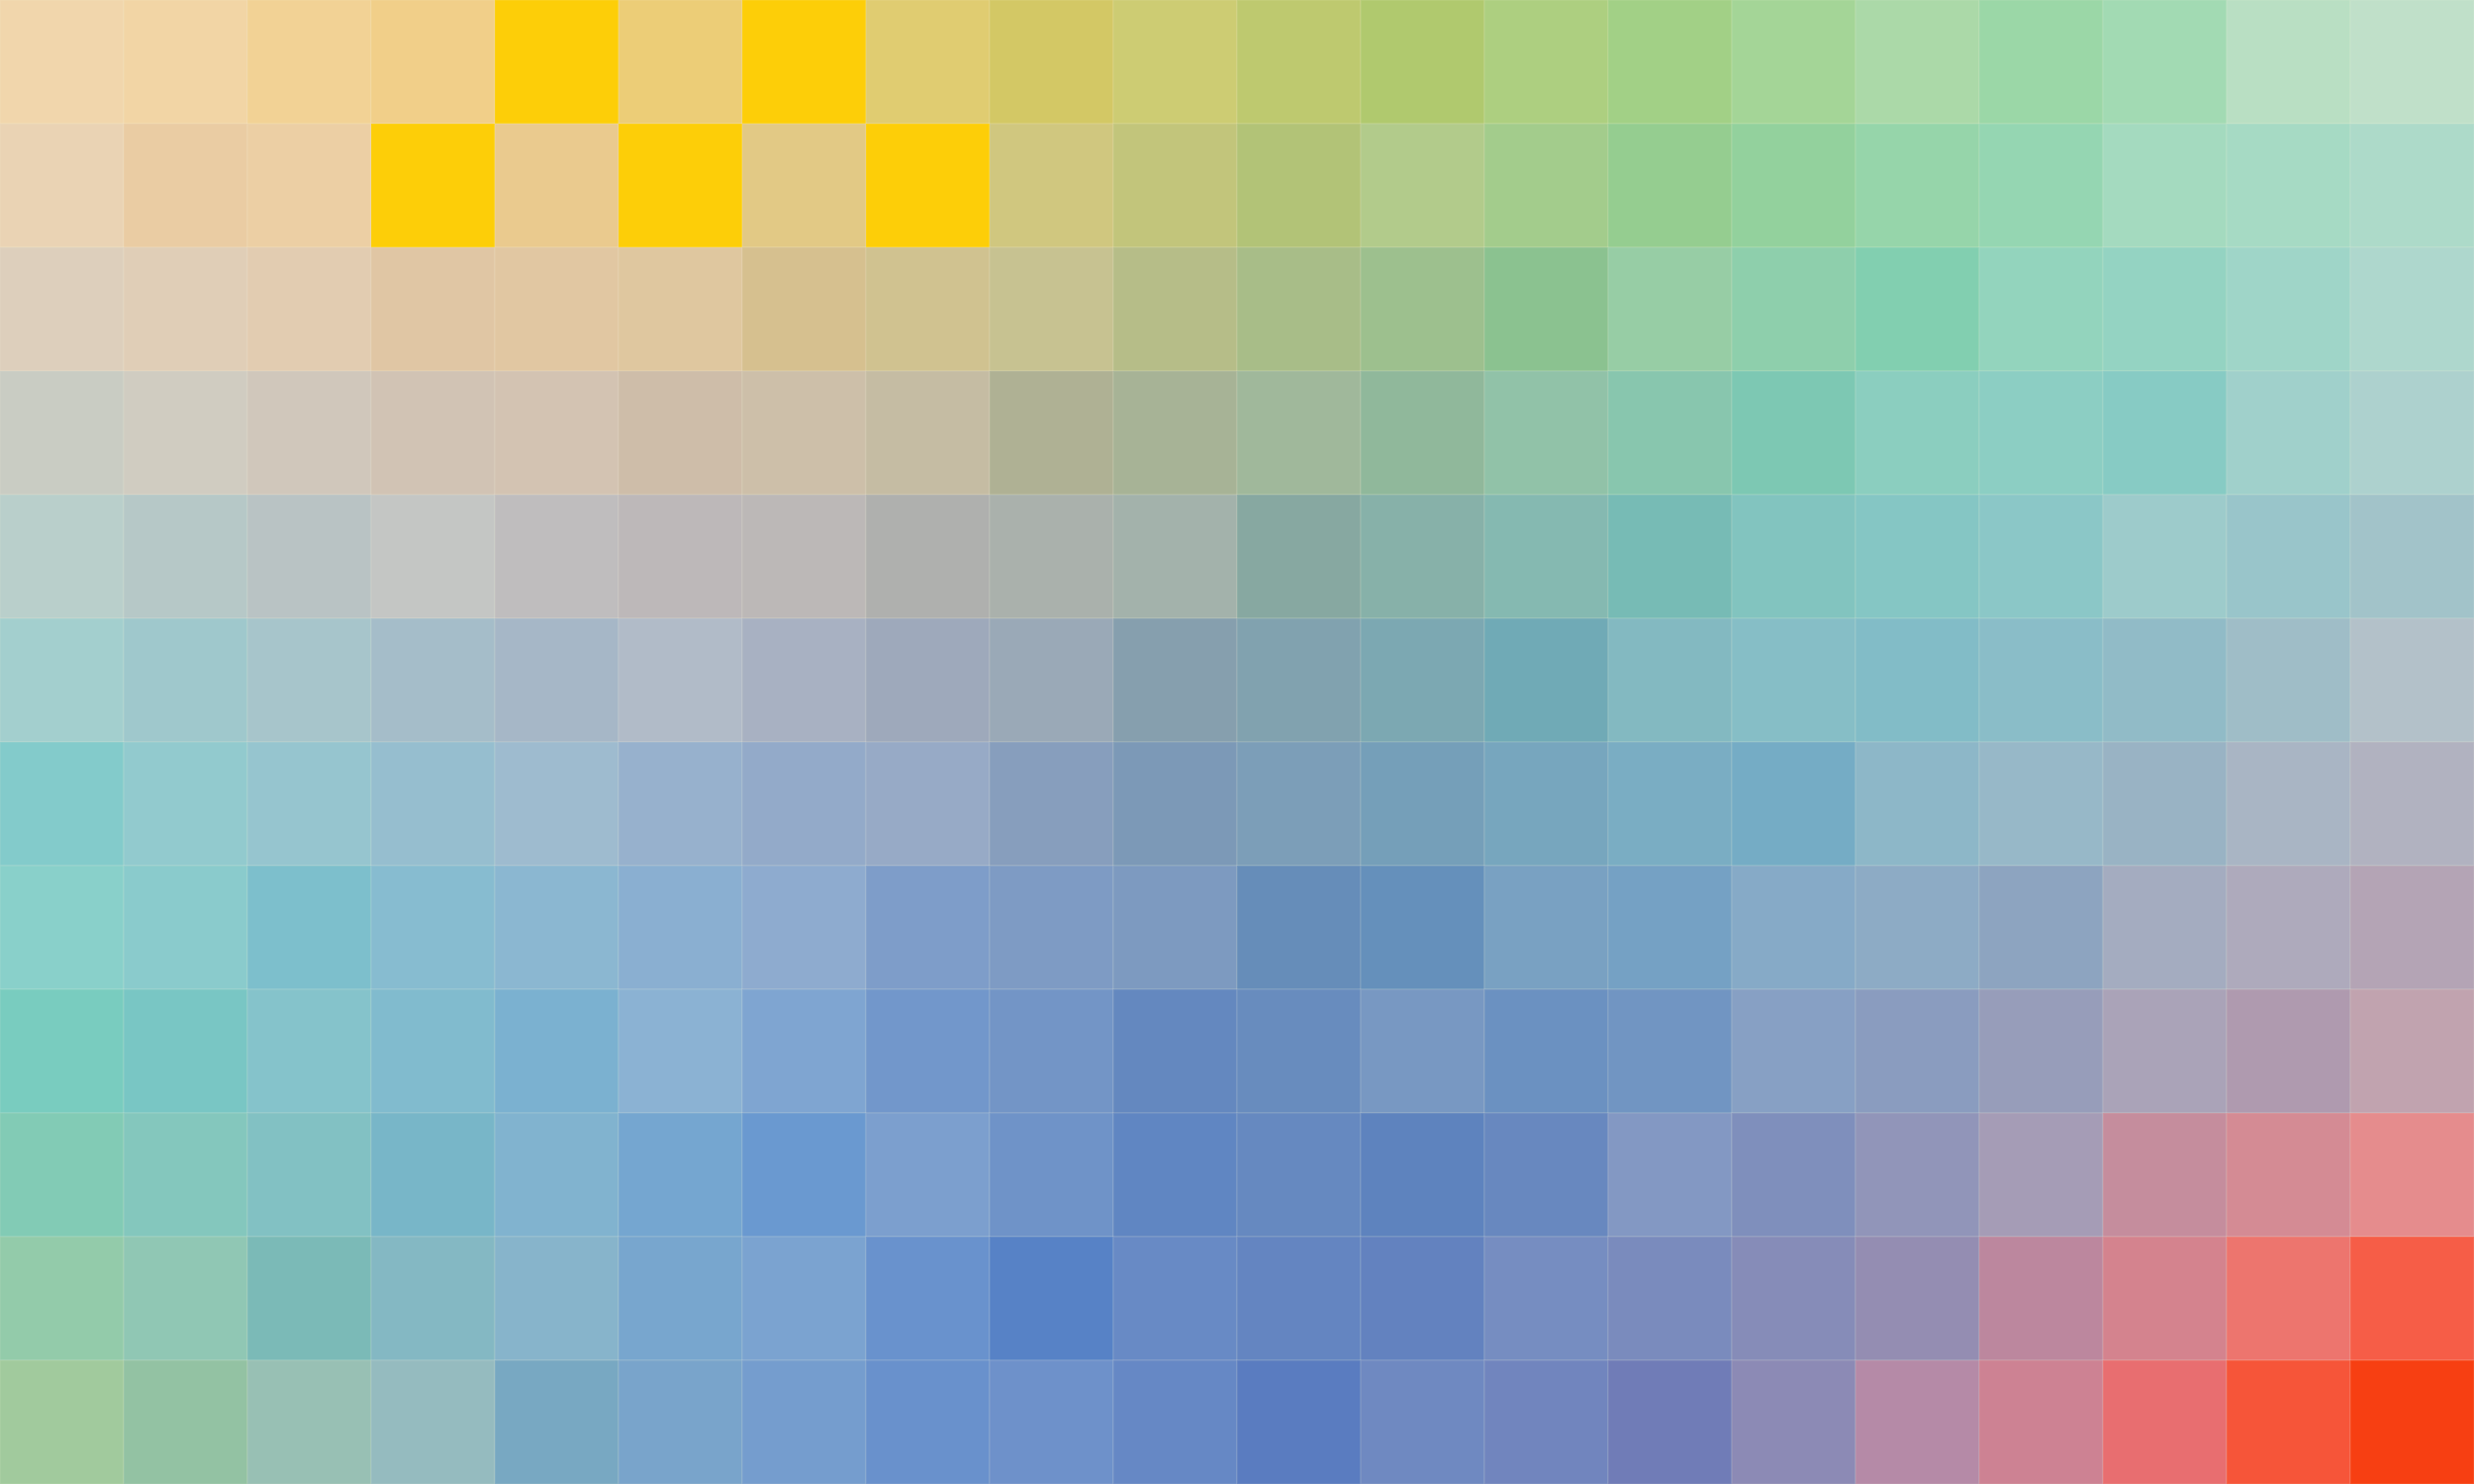
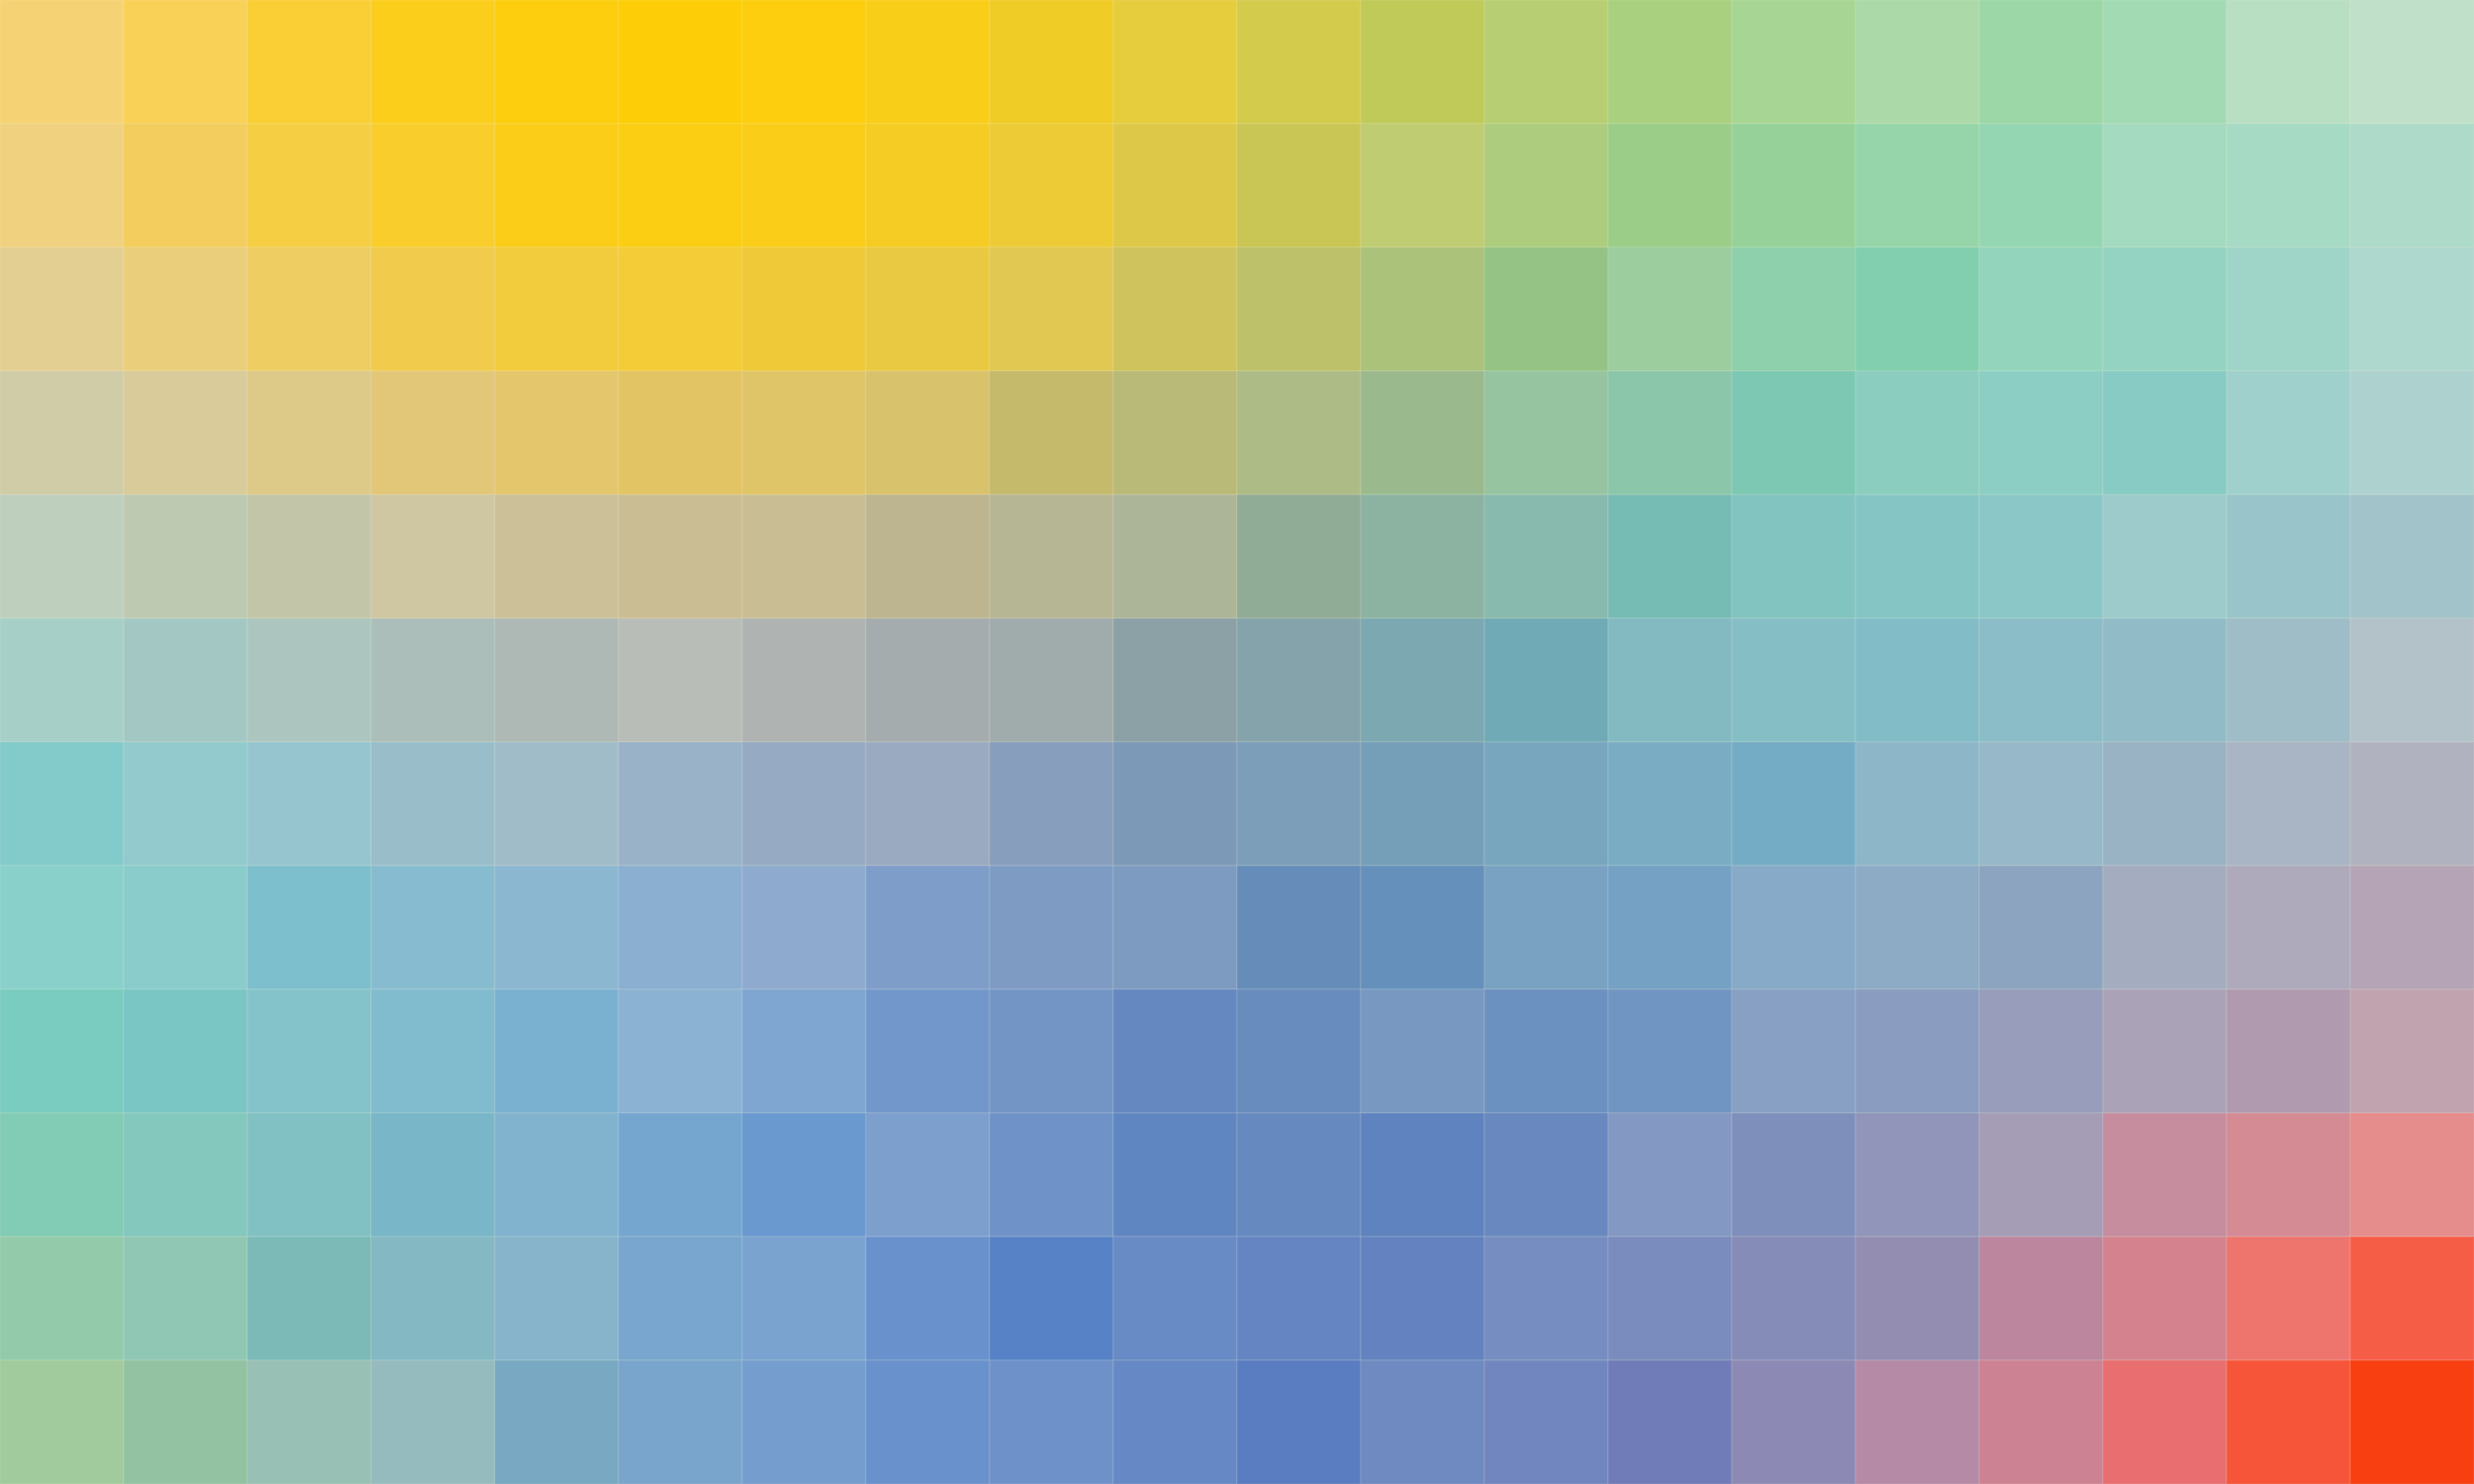
<svg xmlns="http://www.w3.org/2000/svg" width="1600" height="960" viewBox="0 0 1600 960">
  <g stroke="#F4ECDC" stroke-opacity=".14" stroke-width=".8">
-     <rect x="0" y="0" width="80" height="80" fill="#f1d6ac" />
-     <rect x="80" y="0" width="80" height="80" fill="#f2d5a5" />
-     <rect x="160" y="0" width="80" height="80" fill="#f2d295" />
-     <rect x="240" y="0" width="80" height="80" fill="#f1cf89" />
-     <rect x="320" y="0" width="80" height="80" fill="#FDCE08" />
-     <rect x="400" y="0" width="80" height="80" fill="#eccd77" />
-     <rect x="480" y="0" width="80" height="80" fill="#FDCE08" />
-     <rect x="560" y="0" width="80" height="80" fill="#e0cc71" />
-     <rect x="640" y="0" width="80" height="80" fill="#d3c865" />
-     <rect x="720" y="0" width="80" height="80" fill="#cdcc73" />
-     <rect x="800" y="0" width="80" height="80" fill="#bec96f" />
-     <rect x="880" y="0" width="80" height="80" fill="#b0c96e" />
-     <rect x="960" y="0" width="80" height="80" fill="#adcf80" />
-     <rect x="1040" y="0" width="80" height="80" fill="#a2d086" />
-     <rect x="1120" y="0" width="80" height="80" fill="#a4d597" />
+     <rect x="0" y="0" width="80" height="80" fill="#F5D374" />
+     <rect x="80" y="0" width="80" height="80" fill="#F8D156" />
+     <rect x="160" y="0" width="80" height="80" fill="#F9CF35" />
+     <rect x="240" y="0" width="80" height="80" fill="#FBCE1C" />
+     <rect x="320" y="0" width="80" height="80" fill="#FCCE0D" />
+     <rect x="400" y="0" width="80" height="80" fill="#FDCE08" />
+     <rect x="480" y="0" width="80" height="80" fill="#FCCE0D" />
+     <rect x="560" y="0" width="80" height="80" fill="#F8CE19" />
+     <rect x="640" y="0" width="80" height="80" fill="#EFCC26" />
+     <rect x="720" y="0" width="80" height="80" fill="#E5CD3D" />
+     <rect x="800" y="0" width="80" height="80" fill="#D3CB4C" />
+     <rect x="880" y="0" width="80" height="80" fill="#C0CA59" />
+     <rect x="960" y="0" width="80" height="80" fill="#B7CF72" />
+     <rect x="1040" y="0" width="80" height="80" fill="#A8D07E" />
+     <rect x="1120" y="0" width="80" height="80" fill="#A7D593" />
    <rect x="1200" y="0" width="80" height="80" fill="#abd9a8" />
    <rect x="1280" y="0" width="80" height="80" fill="#9bd7a7" />
    <rect x="1360" y="0" width="80" height="80" fill="#a2dab3" />
    <rect x="1440" y="0" width="80" height="80" fill="#b9dfc3" />
    <rect x="1520" y="0" width="80" height="80" fill="#c0e0c9" />
-     <rect x="0" y="80" width="80" height="80" fill="#ead3b4" />
-     <rect x="80" y="80" width="80" height="80" fill="#eacca3" />
-     <rect x="160" y="80" width="80" height="80" fill="#eccfa4" />
-     <rect x="240" y="80" width="80" height="80" fill="#FDCE08" />
-     <rect x="320" y="80" width="80" height="80" fill="#eaca8e" />
-     <rect x="400" y="80" width="80" height="80" fill="#FDCE08" />
-     <rect x="480" y="80" width="80" height="80" fill="#e2c985" />
-     <rect x="560" y="80" width="80" height="80" fill="#FDCE08" />
-     <rect x="640" y="80" width="80" height="80" fill="#d0c77f" />
-     <rect x="720" y="80" width="80" height="80" fill="#c2c57b" />
-     <rect x="800" y="80" width="80" height="80" fill="#b2c377" />
-     <rect x="880" y="80" width="80" height="80" fill="#b2cb8b" />
-     <rect x="960" y="80" width="80" height="80" fill="#a3cc8c" />
-     <rect x="1040" y="80" width="80" height="80" fill="#95cd90" />
-     <rect x="1120" y="80" width="80" height="80" fill="#93d19d" />
+     <rect x="0" y="80" width="80" height="80" fill="#F0D17F" />
+     <rect x="80" y="80" width="80" height="80" fill="#F3CD5D" />
+     <rect x="160" y="80" width="80" height="80" fill="#F6CE44" />
+     <rect x="240" y="80" width="80" height="80" fill="#F9CE2C" />
+     <rect x="320" y="80" width="80" height="80" fill="#FBCD19" />
+     <rect x="400" y="80" width="80" height="80" fill="#FBCE14" />
+     <rect x="480" y="80" width="80" height="80" fill="#F9CD18" />
+     <rect x="560" y="80" width="80" height="80" fill="#F4CC23" />
+     <rect x="640" y="80" width="80" height="80" fill="#ECCB36" />
+     <rect x="720" y="80" width="80" height="80" fill="#DDC947" />
+     <rect x="800" y="80" width="80" height="80" fill="#C9C655" />
+     <rect x="880" y="80" width="80" height="80" fill="#C0CC72" />
+     <rect x="960" y="80" width="80" height="80" fill="#ADCC7E" />
+     <rect x="1040" y="80" width="80" height="80" fill="#9BCD88" />
+     <rect x="1120" y="80" width="80" height="80" fill="#96D199" />
    <rect x="1200" y="80" width="80" height="80" fill="#96d5aa" />
    <rect x="1280" y="80" width="80" height="80" fill="#95d6b2" />
    <rect x="1360" y="80" width="80" height="80" fill="#a4dabf" />
    <rect x="1440" y="80" width="80" height="80" fill="#a6dac4" />
    <rect x="1520" y="80" width="80" height="80" fill="#addac9" />
-     <rect x="0" y="160" width="80" height="80" fill="#ddcfbc" />
-     <rect x="80" y="160" width="80" height="80" fill="#e0ceb7" />
-     <rect x="160" y="160" width="80" height="80" fill="#e2ccb1" />
-     <rect x="240" y="160" width="80" height="80" fill="#e0c6a4" />
-     <rect x="320" y="160" width="80" height="80" fill="#e1c7a2" />
-     <rect x="400" y="160" width="80" height="80" fill="#dfc79f" />
-     <rect x="480" y="160" width="80" height="80" fill="#d6c08f" />
-     <rect x="560" y="160" width="80" height="80" fill="#d0c290" />
-     <rect x="640" y="160" width="80" height="80" fill="#c7c291" />
-     <rect x="720" y="160" width="80" height="80" fill="#b6bd88" />
-     <rect x="800" y="160" width="80" height="80" fill="#a8bd88" />
-     <rect x="880" y="160" width="80" height="80" fill="#9dc08e" />
-     <rect x="960" y="160" width="80" height="80" fill="#8bc290" />
-     <rect x="1040" y="160" width="80" height="80" fill="#97cda5" />
+     <rect x="0" y="160" width="80" height="80" fill="#E4CF92" />
+     <rect x="80" y="160" width="80" height="80" fill="#EACE7B" />
+     <rect x="160" y="160" width="80" height="80" fill="#EECD63" />
+     <rect x="240" y="160" width="80" height="80" fill="#F1CB4B" />
+     <rect x="320" y="160" width="80" height="80" fill="#F3CC3E" />
+     <rect x="400" y="160" width="80" height="80" fill="#F3CC38" />
+     <rect x="480" y="160" width="80" height="80" fill="#EFC937" />
+     <rect x="560" y="160" width="80" height="80" fill="#EAC942" />
+     <rect x="640" y="160" width="80" height="80" fill="#E0C852" />
+     <rect x="720" y="160" width="80" height="80" fill="#CEC35C" />
+     <rect x="800" y="160" width="80" height="80" fill="#BCC16A" />
+     <rect x="880" y="160" width="80" height="80" fill="#ABC27B" />
+     <rect x="960" y="160" width="80" height="80" fill="#94C385" />
+     <rect x="1040" y="160" width="80" height="80" fill="#9BCD9E" />
    <rect x="1120" y="160" width="80" height="80" fill="#8ecfac" />
    <rect x="1200" y="160" width="80" height="80" fill="#82cfb0" />
    <rect x="1280" y="160" width="80" height="80" fill="#93d4bd" />
    <rect x="1360" y="160" width="80" height="80" fill="#94d3c2" />
    <rect x="1440" y="160" width="80" height="80" fill="#9fd5c8" />
    <rect x="1520" y="160" width="80" height="80" fill="#aed7cd" />
-     <rect x="0" y="240" width="80" height="80" fill="#c9ccc3" />
-     <rect x="80" y="240" width="80" height="80" fill="#d0ccc1" />
-     <rect x="160" y="240" width="80" height="80" fill="#d0c7bb" />
-     <rect x="240" y="240" width="80" height="80" fill="#d1c3b4" />
-     <rect x="320" y="240" width="80" height="80" fill="#d3c3b2" />
-     <rect x="400" y="240" width="80" height="80" fill="#cebda9" />
-     <rect x="480" y="240" width="80" height="80" fill="#cdbfa9" />
-     <rect x="560" y="240" width="80" height="80" fill="#c5bca3" />
-     <rect x="640" y="240" width="80" height="80" fill="#afb194" />
-     <rect x="720" y="240" width="80" height="80" fill="#a7b396" />
-     <rect x="800" y="240" width="80" height="80" fill="#a0b89b" />
-     <rect x="880" y="240" width="80" height="80" fill="#90b89b" />
-     <rect x="960" y="240" width="80" height="80" fill="#91c2a8" />
-     <rect x="1040" y="240" width="80" height="80" fill="#88c6ae" />
+     <rect x="0" y="240" width="80" height="80" fill="#D0CCA8" />
+     <rect x="80" y="240" width="80" height="80" fill="#D9CC9A" />
+     <rect x="160" y="240" width="80" height="80" fill="#DDC988" />
+     <rect x="240" y="240" width="80" height="80" fill="#E1C777" />
+     <rect x="320" y="240" width="80" height="80" fill="#E4C76D" />
+     <rect x="400" y="240" width="80" height="80" fill="#E2C465" />
+     <rect x="480" y="240" width="80" height="80" fill="#E0C568" />
+     <rect x="560" y="240" width="80" height="80" fill="#D9C26C" />
+     <rect x="640" y="240" width="80" height="80" fill="#C5B96C" />
+     <rect x="720" y="240" width="80" height="80" fill="#B9B978" />
+     <rect x="800" y="240" width="80" height="80" fill="#ADBB86" />
+     <rect x="880" y="240" width="80" height="80" fill="#9ABA8E" />
+     <rect x="960" y="240" width="80" height="80" fill="#96C3A0" />
+     <rect x="1040" y="240" width="80" height="80" fill="#8BC6AA" />
    <rect x="1120" y="240" width="80" height="80" fill="#7dc8b3" />
    <rect x="1200" y="240" width="80" height="80" fill="#8bcebf" />
    <rect x="1280" y="240" width="80" height="80" fill="#8ccec3" />
    <rect x="1360" y="240" width="80" height="80" fill="#87cbc4" />
    <rect x="1440" y="240" width="80" height="80" fill="#a0d0cb" />
    <rect x="1520" y="240" width="80" height="80" fill="#add1ce" />
-     <rect x="0" y="320" width="80" height="80" fill="#b9cfcb" />
-     <rect x="80" y="320" width="80" height="80" fill="#b6c8c7" />
-     <rect x="160" y="320" width="80" height="80" fill="#b9c3c4" />
-     <rect x="240" y="320" width="80" height="80" fill="#c4c6c4" />
-     <rect x="320" y="320" width="80" height="80" fill="#bfbdbe" />
-     <rect x="400" y="320" width="80" height="80" fill="#bdb8b9" />
-     <rect x="480" y="320" width="80" height="80" fill="#bcb8b7" />
-     <rect x="560" y="320" width="80" height="80" fill="#afb0ae" />
-     <rect x="640" y="320" width="80" height="80" fill="#aab1ac" />
-     <rect x="720" y="320" width="80" height="80" fill="#a3b2ab" />
-     <rect x="800" y="320" width="80" height="80" fill="#87a8a1" />
-     <rect x="880" y="320" width="80" height="80" fill="#87b1a9" />
-     <rect x="960" y="320" width="80" height="80" fill="#85b9b1" />
+     <rect x="0" y="320" width="80" height="80" fill="#BECFBD" />
+     <rect x="80" y="320" width="80" height="80" fill="#BEC9B2" />
+     <rect x="160" y="320" width="80" height="80" fill="#C3C5A9" />
+     <rect x="240" y="320" width="80" height="80" fill="#CEC7A2" />
+     <rect x="320" y="320" width="80" height="80" fill="#CCC099" />
+     <rect x="400" y="320" width="80" height="80" fill="#CBBD93" />
+     <rect x="480" y="320" width="80" height="80" fill="#C9BD93" />
+     <rect x="560" y="320" width="80" height="80" fill="#BDB590" />
+     <rect x="640" y="320" width="80" height="80" fill="#B6B594" />
+     <rect x="720" y="320" width="80" height="80" fill="#ADB599" />
+     <rect x="800" y="320" width="80" height="80" fill="#90AB96" />
+     <rect x="880" y="320" width="80" height="80" fill="#8CB2A2" />
+     <rect x="960" y="320" width="80" height="80" fill="#88BAAD" />
    <rect x="1040" y="320" width="80" height="80" fill="#77bbb5" />
    <rect x="1120" y="320" width="80" height="80" fill="#82c4bf" />
    <rect x="1200" y="320" width="80" height="80" fill="#85c6c4" />
    <rect x="1280" y="320" width="80" height="80" fill="#8bc7c7" />
    <rect x="1360" y="320" width="80" height="80" fill="#9dcbcb" />
    <rect x="1440" y="320" width="80" height="80" fill="#99c5ca" />
    <rect x="1520" y="320" width="80" height="80" fill="#a2c3c9" />
-     <rect x="0" y="400" width="80" height="80" fill="#a3cfce" />
-     <rect x="80" y="400" width="80" height="80" fill="#9fc8cc" />
-     <rect x="160" y="400" width="80" height="80" fill="#a7c5cb" />
-     <rect x="240" y="400" width="80" height="80" fill="#a5bdc9" />
-     <rect x="320" y="400" width="80" height="80" fill="#a6b7c7" />
-     <rect x="400" y="400" width="80" height="80" fill="#b1bbc8" />
-     <rect x="480" y="400" width="80" height="80" fill="#a8b1c2" />
-     <rect x="560" y="400" width="80" height="80" fill="#9ea9bb" />
-     <rect x="640" y="400" width="80" height="80" fill="#9aa9b7" />
-     <rect x="720" y="400" width="80" height="80" fill="#869fae" />
-     <rect x="800" y="400" width="80" height="80" fill="#81a2af" />
+     <rect x="0" y="400" width="80" height="80" fill="#A6CFC8" />
+     <rect x="80" y="400" width="80" height="80" fill="#A3C8C3" />
+     <rect x="160" y="400" width="80" height="80" fill="#ACC6BF" />
+     <rect x="240" y="400" width="80" height="80" fill="#ACBEBA" />
+     <rect x="320" y="400" width="80" height="80" fill="#AEB9B6" />
+     <rect x="400" y="400" width="80" height="80" fill="#B8BDB7" />
+     <rect x="480" y="400" width="80" height="80" fill="#AFB4B2" />
+     <rect x="560" y="400" width="80" height="80" fill="#A5ACAD" />
+     <rect x="640" y="400" width="80" height="80" fill="#A0ABAC" />
+     <rect x="720" y="400" width="80" height="80" fill="#8BA1A6" />
+     <rect x="800" y="400" width="80" height="80" fill="#85A3AA" />
    <rect x="880" y="400" width="80" height="80" fill="#7ca8b2" />
    <rect x="960" y="400" width="80" height="80" fill="#70aab6" />
    <rect x="1040" y="400" width="80" height="80" fill="#83b9c1" />
    <rect x="1120" y="400" width="80" height="80" fill="#86bec6" />
    <rect x="1200" y="400" width="80" height="80" fill="#82bcc7" />
    <rect x="1280" y="400" width="80" height="80" fill="#8abdc8" />
    <rect x="1360" y="400" width="80" height="80" fill="#91bbc7" />
    <rect x="1440" y="400" width="80" height="80" fill="#9fbdc7" />
    <rect x="1520" y="400" width="80" height="80" fill="#b3c1c9" />
    <rect x="0" y="480" width="80" height="80" fill="#83cbcb" />
    <rect x="80" y="480" width="80" height="80" fill="#92cace" />
    <rect x="160" y="480" width="80" height="80" fill="#96c5cf" />
-     <rect x="240" y="480" width="80" height="80" fill="#96becf" />
-     <rect x="320" y="480" width="80" height="80" fill="#9ebbcf" />
-     <rect x="400" y="480" width="80" height="80" fill="#97b1cd" />
-     <rect x="480" y="480" width="80" height="80" fill="#93aac9" />
-     <rect x="560" y="480" width="80" height="80" fill="#97aac6" />
+     <rect x="240" y="480" width="80" height="80" fill="#99BECA" />
+     <rect x="320" y="480" width="80" height="80" fill="#A1BCC9" />
+     <rect x="400" y="480" width="80" height="80" fill="#9AB2C7" />
+     <rect x="480" y="480" width="80" height="80" fill="#96ABC3" />
+     <rect x="560" y="480" width="80" height="80" fill="#9AABC1" />
    <rect x="640" y="480" width="80" height="80" fill="#879ebd" />
    <rect x="720" y="480" width="80" height="80" fill="#7c99b7" />
    <rect x="800" y="480" width="80" height="80" fill="#7c9eb8" />
    <rect x="880" y="480" width="80" height="80" fill="#759fb9" />
    <rect x="960" y="480" width="80" height="80" fill="#77a6be" />
    <rect x="1040" y="480" width="80" height="80" fill="#7aadc3" />
    <rect x="1120" y="480" width="80" height="80" fill="#75acc5" />
    <rect x="1200" y="480" width="80" height="80" fill="#8db7c8" />
    <rect x="1280" y="480" width="80" height="80" fill="#97b8c8" />
    <rect x="1360" y="480" width="80" height="80" fill="#99b3c4" />
    <rect x="1440" y="480" width="80" height="80" fill="#a9b5c4" />
    <rect x="1520" y="480" width="80" height="80" fill="#b1b2c0" />
    <rect x="0" y="560" width="80" height="80" fill="#89d0ca" />
    <rect x="80" y="560" width="80" height="80" fill="#8acbcc" />
    <rect x="160" y="560" width="80" height="80" fill="#7dbfcc" />
    <rect x="240" y="560" width="80" height="80" fill="#87bcd0" />
    <rect x="320" y="560" width="80" height="80" fill="#8bb7d1" />
    <rect x="400" y="560" width="80" height="80" fill="#8aafd1" />
    <rect x="480" y="560" width="80" height="80" fill="#8eabcf" />
    <rect x="560" y="560" width="80" height="80" fill="#7e9dc9" />
    <rect x="640" y="560" width="80" height="80" fill="#7e9bc4" />
    <rect x="720" y="560" width="80" height="80" fill="#7d9ac0" />
    <rect x="800" y="560" width="80" height="80" fill="#668db9" />
    <rect x="880" y="560" width="80" height="80" fill="#6590bb" />
    <rect x="960" y="560" width="80" height="80" fill="#79a1c2" />
    <rect x="1040" y="560" width="80" height="80" fill="#75a1c4" />
    <rect x="1120" y="560" width="80" height="80" fill="#86aac7" />
    <rect x="1200" y="560" width="80" height="80" fill="#8dabc5" />
    <rect x="1280" y="560" width="80" height="80" fill="#8da4c0" />
    <rect x="1360" y="560" width="80" height="80" fill="#a4acc0" />
    <rect x="1440" y="560" width="80" height="80" fill="#aeaabc" />
    <rect x="1520" y="560" width="80" height="80" fill="#b4a4b5" />
    <rect x="0" y="640" width="80" height="80" fill="#79ccbf" />
    <rect x="80" y="640" width="80" height="80" fill="#79c6c4" />
    <rect x="160" y="640" width="80" height="80" fill="#85c3cb" />
    <rect x="240" y="640" width="80" height="80" fill="#81bbce" />
    <rect x="320" y="640" width="80" height="80" fill="#7bb1d0" />
    <rect x="400" y="640" width="80" height="80" fill="#8bb2d3" />
    <rect x="480" y="640" width="80" height="80" fill="#7fa5d1" />
    <rect x="560" y="640" width="80" height="80" fill="#7297cb" />
    <rect x="640" y="640" width="80" height="80" fill="#7395c6" />
    <rect x="720" y="640" width="80" height="80" fill="#6488bf" />
    <rect x="800" y="640" width="80" height="80" fill="#688cbe" />
    <rect x="880" y="640" width="80" height="80" fill="#7898c2" />
    <rect x="960" y="640" width="80" height="80" fill="#6b91c1" />
    <rect x="1040" y="640" width="80" height="80" fill="#7195c2" />
    <rect x="1120" y="640" width="80" height="80" fill="#87a0c4" />
    <rect x="1200" y="640" width="80" height="80" fill="#8a9cbf" />
    <rect x="1280" y="640" width="80" height="80" fill="#979dba" />
    <rect x="1360" y="640" width="80" height="80" fill="#aaa3b8" />
    <rect x="1440" y="640" width="80" height="80" fill="#af9aaf" />
    <rect x="1520" y="640" width="80" height="80" fill="#c1a3af" />
    <rect x="0" y="720" width="80" height="80" fill="#82cbb5" />
    <rect x="80" y="720" width="80" height="80" fill="#84c7bd" />
    <rect x="160" y="720" width="80" height="80" fill="#82c1c3" />
    <rect x="240" y="720" width="80" height="80" fill="#78b6c8" />
    <rect x="320" y="720" width="80" height="80" fill="#81b3cf" />
    <rect x="400" y="720" width="80" height="80" fill="#75a6d0" />
    <rect x="480" y="720" width="80" height="80" fill="#6a99d0" />
    <rect x="560" y="720" width="80" height="80" fill="#7c9fce" />
    <rect x="640" y="720" width="80" height="80" fill="#6f93c8" />
    <rect x="720" y="720" width="80" height="80" fill="#6086c2" />
    <rect x="800" y="720" width="80" height="80" fill="#6689c0" />
    <rect x="880" y="720" width="80" height="80" fill="#5e83be" />
    <rect x="960" y="720" width="80" height="80" fill="#6888bf" />
    <rect x="1040" y="720" width="80" height="80" fill="#8398c3" />
    <rect x="1120" y="720" width="80" height="80" fill="#7f8fbc" />
    <rect x="1200" y="720" width="80" height="80" fill="#9195b9" />
    <rect x="1280" y="720" width="80" height="80" fill="#a59cb6" />
    <rect x="1360" y="720" width="80" height="80" fill="#c58d9d" />
    <rect x="1440" y="720" width="80" height="80" fill="#d48b94" />
    <rect x="1520" y="720" width="80" height="80" fill="#e58c8d" />
    <rect x="0" y="800" width="80" height="80" fill="#93cbaa" />
    <rect x="80" y="800" width="80" height="80" fill="#90c7b4" />
    <rect x="160" y="800" width="80" height="80" fill="#7bbab7" />
    <rect x="240" y="800" width="80" height="80" fill="#84b8c3" />
    <rect x="320" y="800" width="80" height="80" fill="#87b4cb" />
    <rect x="400" y="800" width="80" height="80" fill="#78a6ce" />
    <rect x="480" y="800" width="80" height="80" fill="#7ba3d0" />
    <rect x="560" y="800" width="80" height="80" fill="#6992cd" />
    <rect x="640" y="800" width="80" height="80" fill="#5782c6" />
    <rect x="720" y="800" width="80" height="80" fill="#688ac5" />
    <rect x="800" y="800" width="80" height="80" fill="#6485c1" />
    <rect x="880" y="800" width="80" height="80" fill="#6382bf" />
    <rect x="960" y="800" width="80" height="80" fill="#768dc1" />
    <rect x="1040" y="800" width="80" height="80" fill="#7a8bbd" />
    <rect x="1120" y="800" width="80" height="80" fill="#868cb8" />
    <rect x="1200" y="800" width="80" height="80" fill="#948db2" />
    <rect x="1280" y="800" width="80" height="80" fill="#bc879e" />
    <rect x="1360" y="800" width="80" height="80" fill="#d4838e" />
    <rect x="1440" y="800" width="80" height="80" fill="#ed756e" />
    <rect x="1520" y="800" width="80" height="80" fill="#f65d47" />
    <rect x="0" y="880" width="80" height="80" fill="#a1ca9d" />
    <rect x="80" y="880" width="80" height="80" fill="#93c2a3" />
    <rect x="160" y="880" width="80" height="80" fill="#98c0b4" />
    <rect x="240" y="880" width="80" height="80" fill="#95bbbf" />
    <rect x="320" y="880" width="80" height="80" fill="#78a8c2" />
    <rect x="400" y="880" width="80" height="80" fill="#79a4cb" />
    <rect x="480" y="880" width="80" height="80" fill="#759dce" />
    <rect x="560" y="880" width="80" height="80" fill="#6991cc" />
    <rect x="640" y="880" width="80" height="80" fill="#6e91ca" />
    <rect x="720" y="880" width="80" height="80" fill="#6688c5" />
    <rect x="800" y="880" width="80" height="80" fill="#5a7cc0" />
    <rect x="880" y="880" width="80" height="80" fill="#6f89c1" />
    <rect x="960" y="880" width="80" height="80" fill="#7185be" />
    <rect x="1040" y="880" width="80" height="80" fill="#707cb7" />
    <rect x="1120" y="880" width="80" height="80" fill="#8c8ab5" />
    <rect x="1200" y="880" width="80" height="80" fill="#b58aa7" />
    <rect x="1280" y="880" width="80" height="80" fill="#cd8293" />
    <rect x="1360" y="880" width="80" height="80" fill="#e86e70" />
    <rect x="1440" y="880" width="80" height="80" fill="#f65539" />
    <rect x="1520" y="880" width="80" height="80" fill="#F73F12" />
  </g>
</svg>
